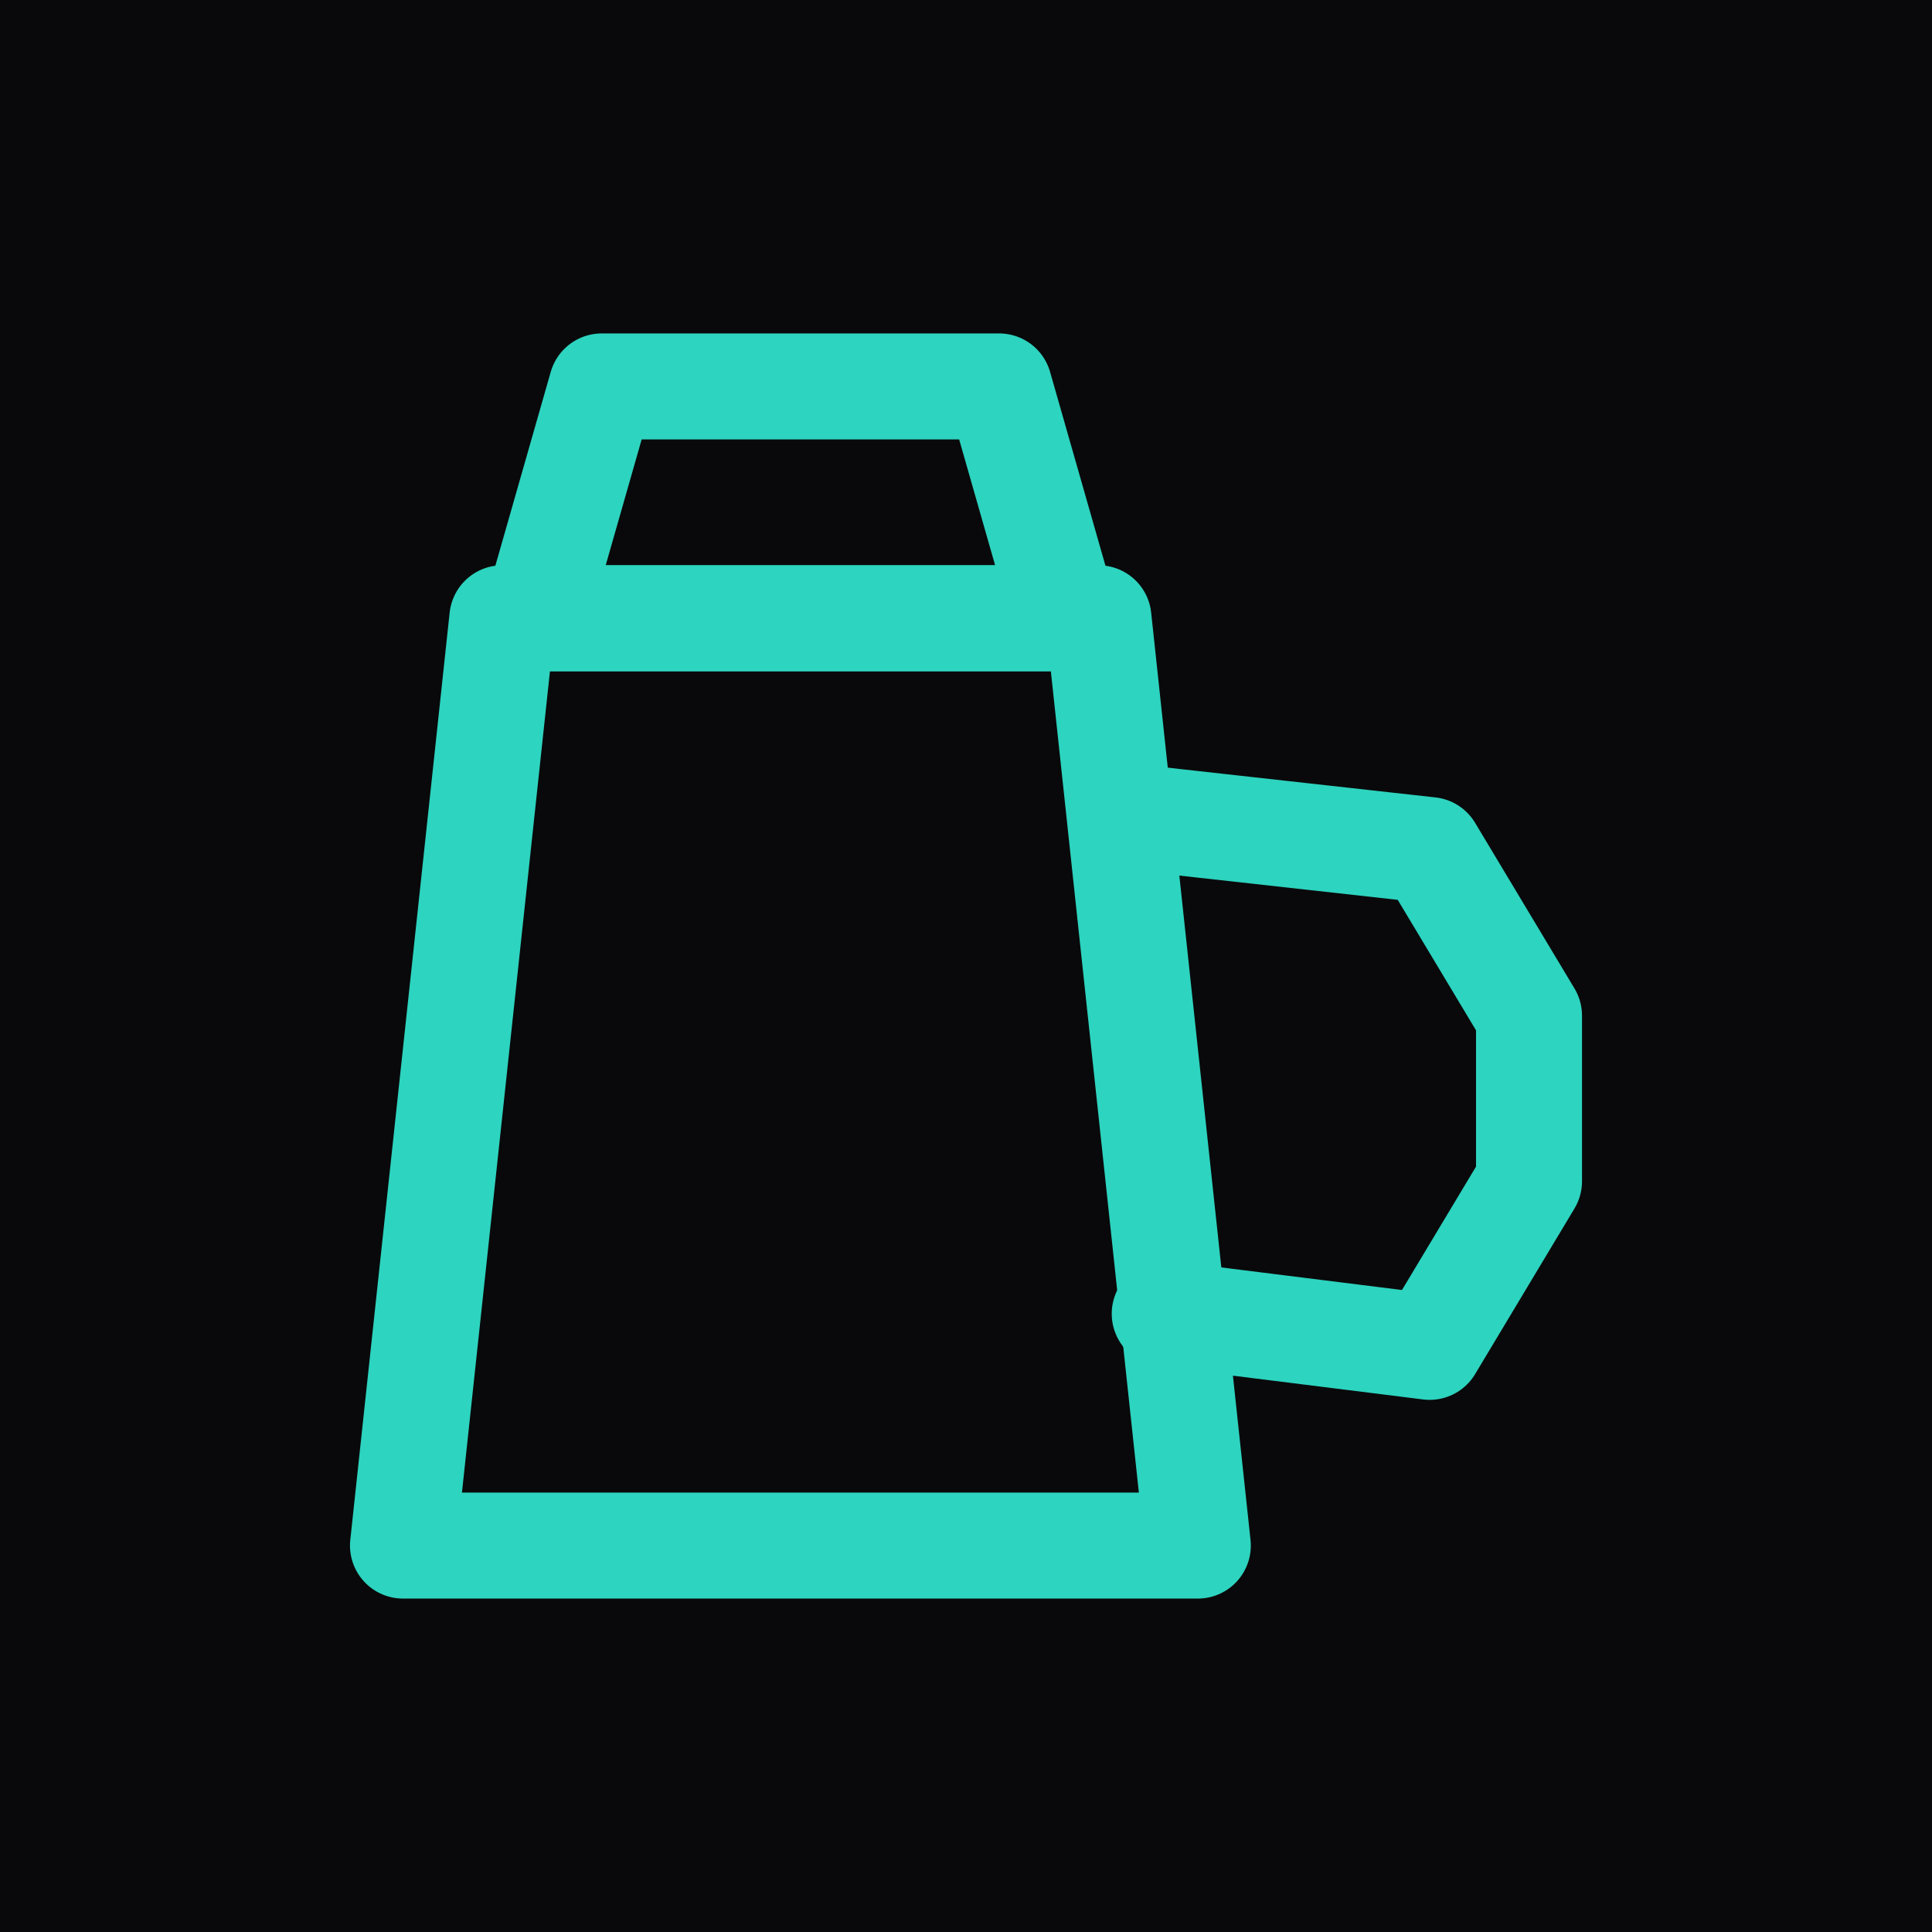
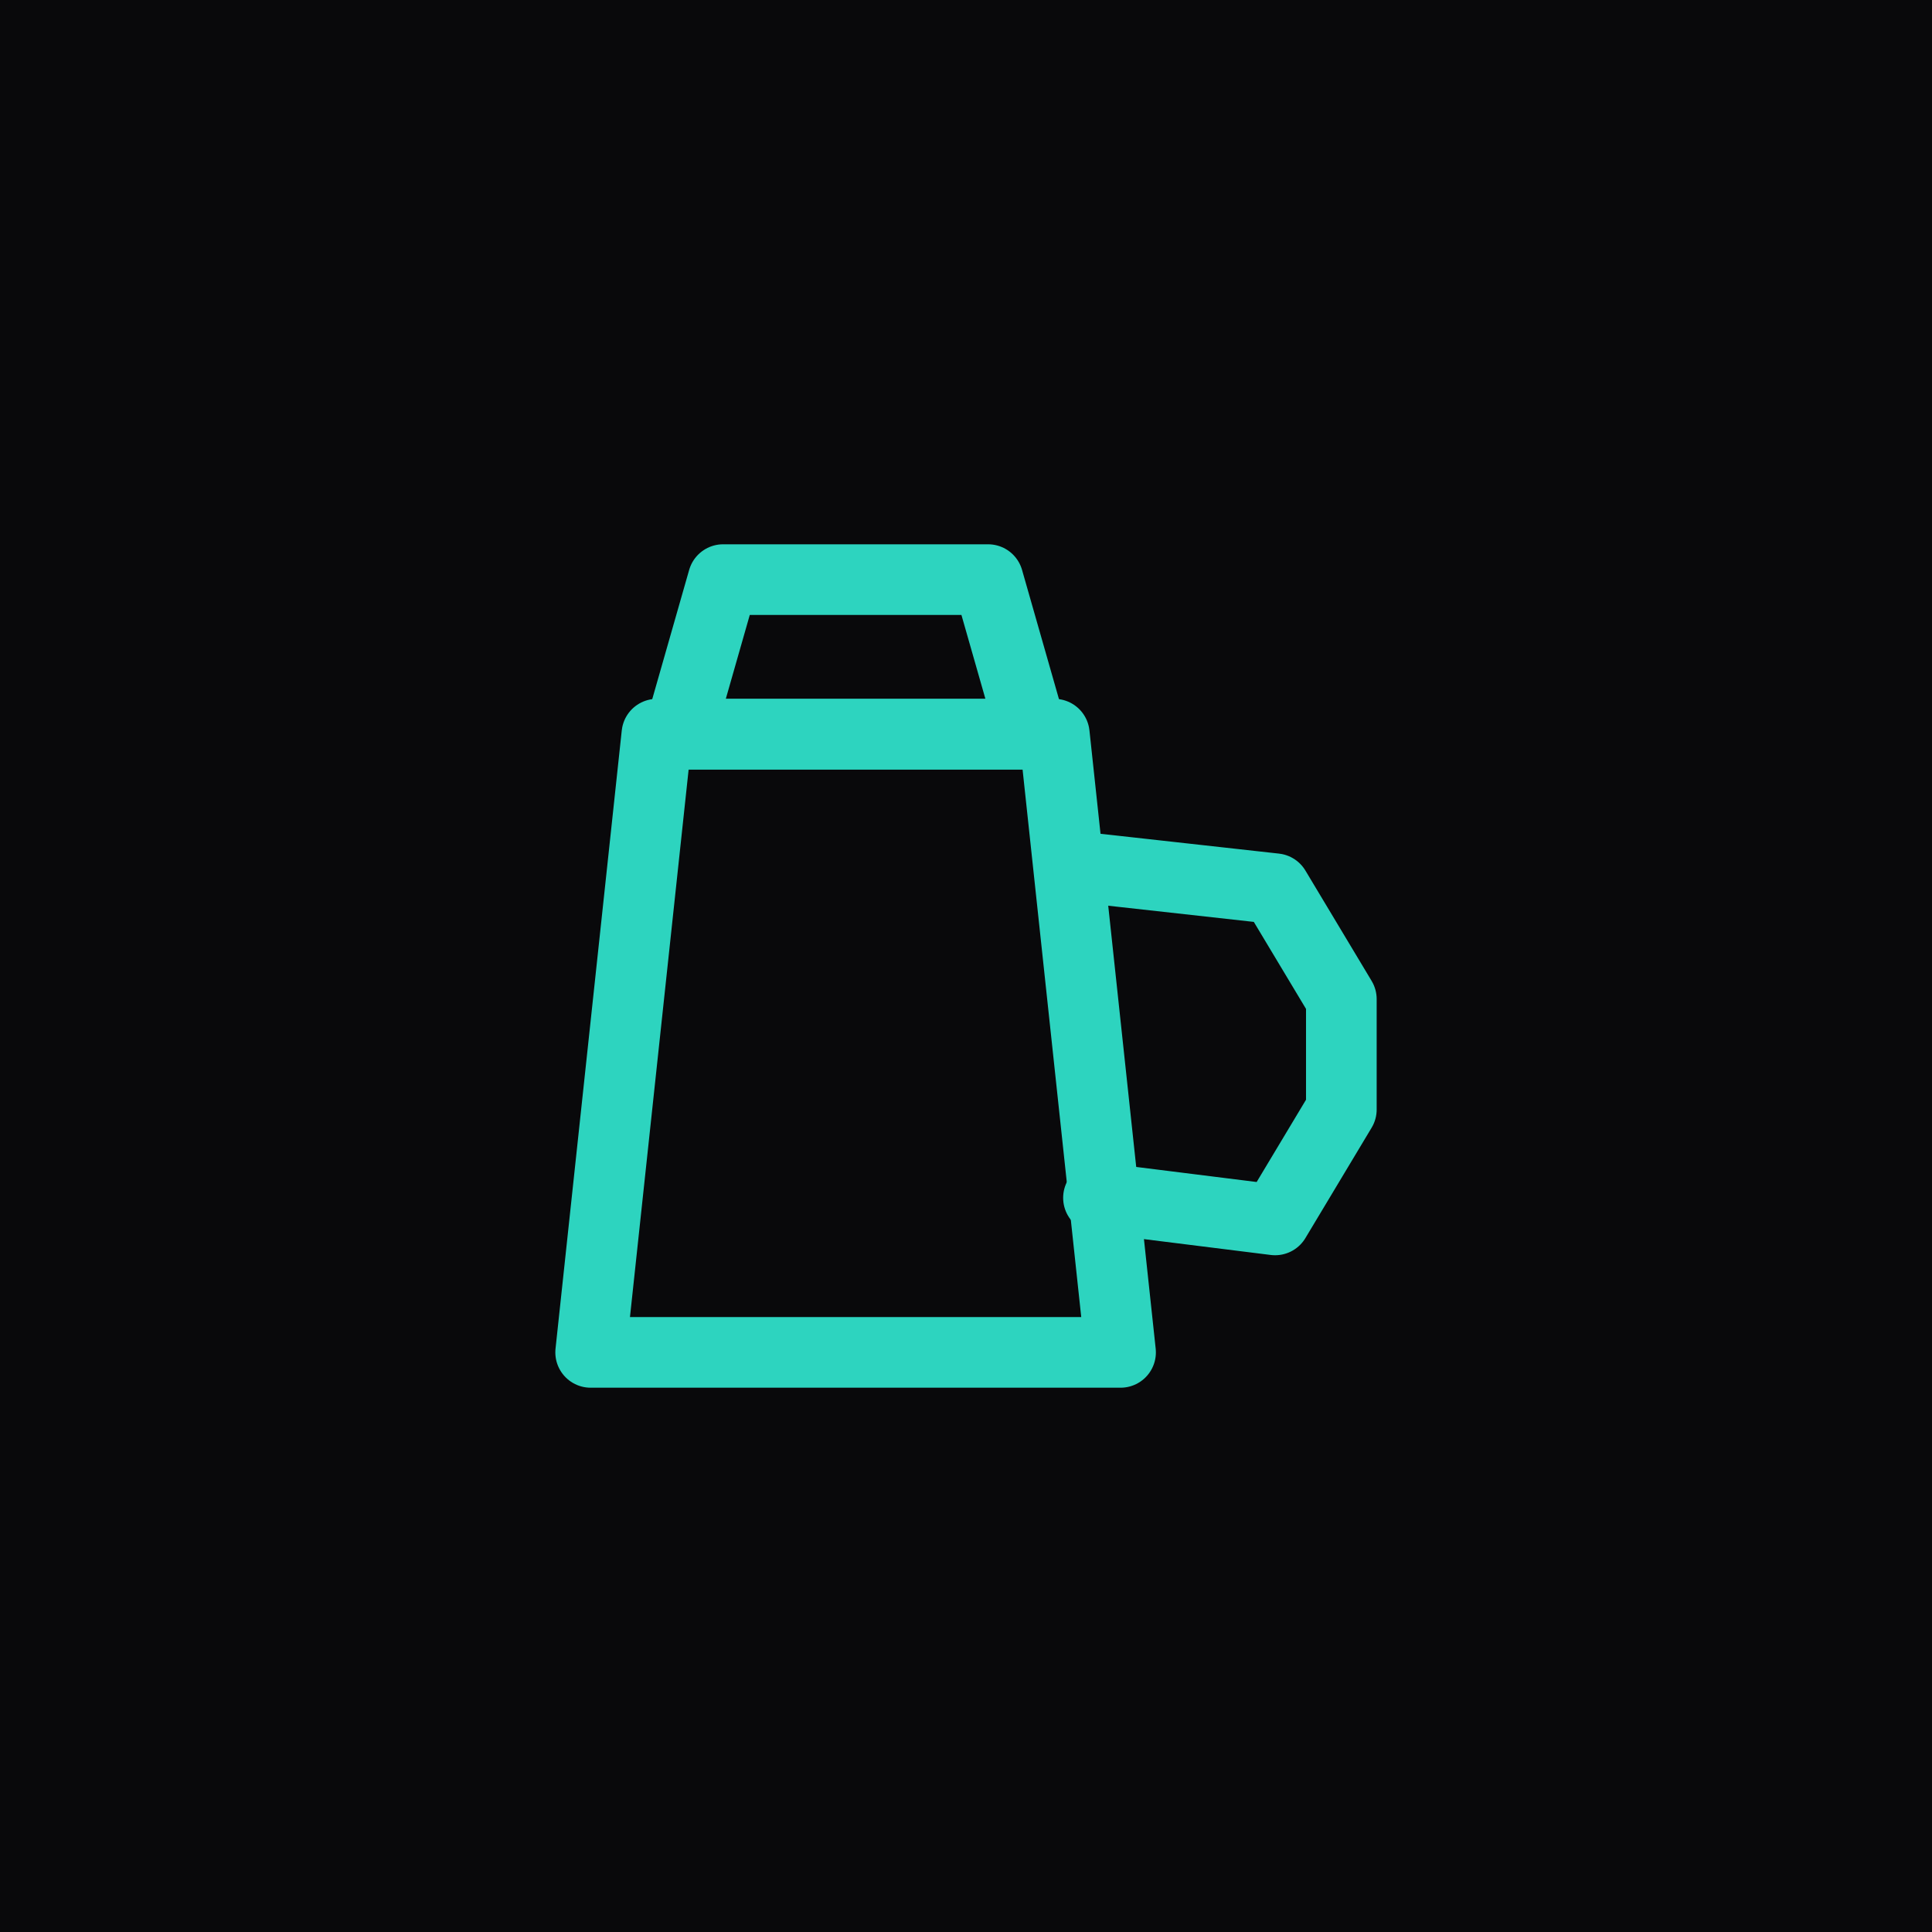
<svg xmlns="http://www.w3.org/2000/svg" width="512" height="512" viewBox="0 0 64 64" fill="none">
  <rect width="64" height="64" fill="#09090b" />
-   <g transform="translate(32 32) scale(1.0971) translate(-32 -32.5)" fill="none" stroke="#2dd4bf" stroke-width="3.2" stroke-linejoin="round" stroke-linecap="round">
+   <g transform="translate(32 32) scale(0.7314) translate(-32 -32.5)" fill="none" stroke="#2dd4bf" stroke-width="3.2" stroke-linejoin="round" stroke-linecap="round">
    <path d="M18 22 L36 22 L39 50 L15 50 Z" />
    <path d="M19 22 L21 15 L33 15 L35 22 Z" />
    <path d="M37 28 L46 29 L49 34 L49 39 L46 44 L38 43" />
  </g>
</svg>
